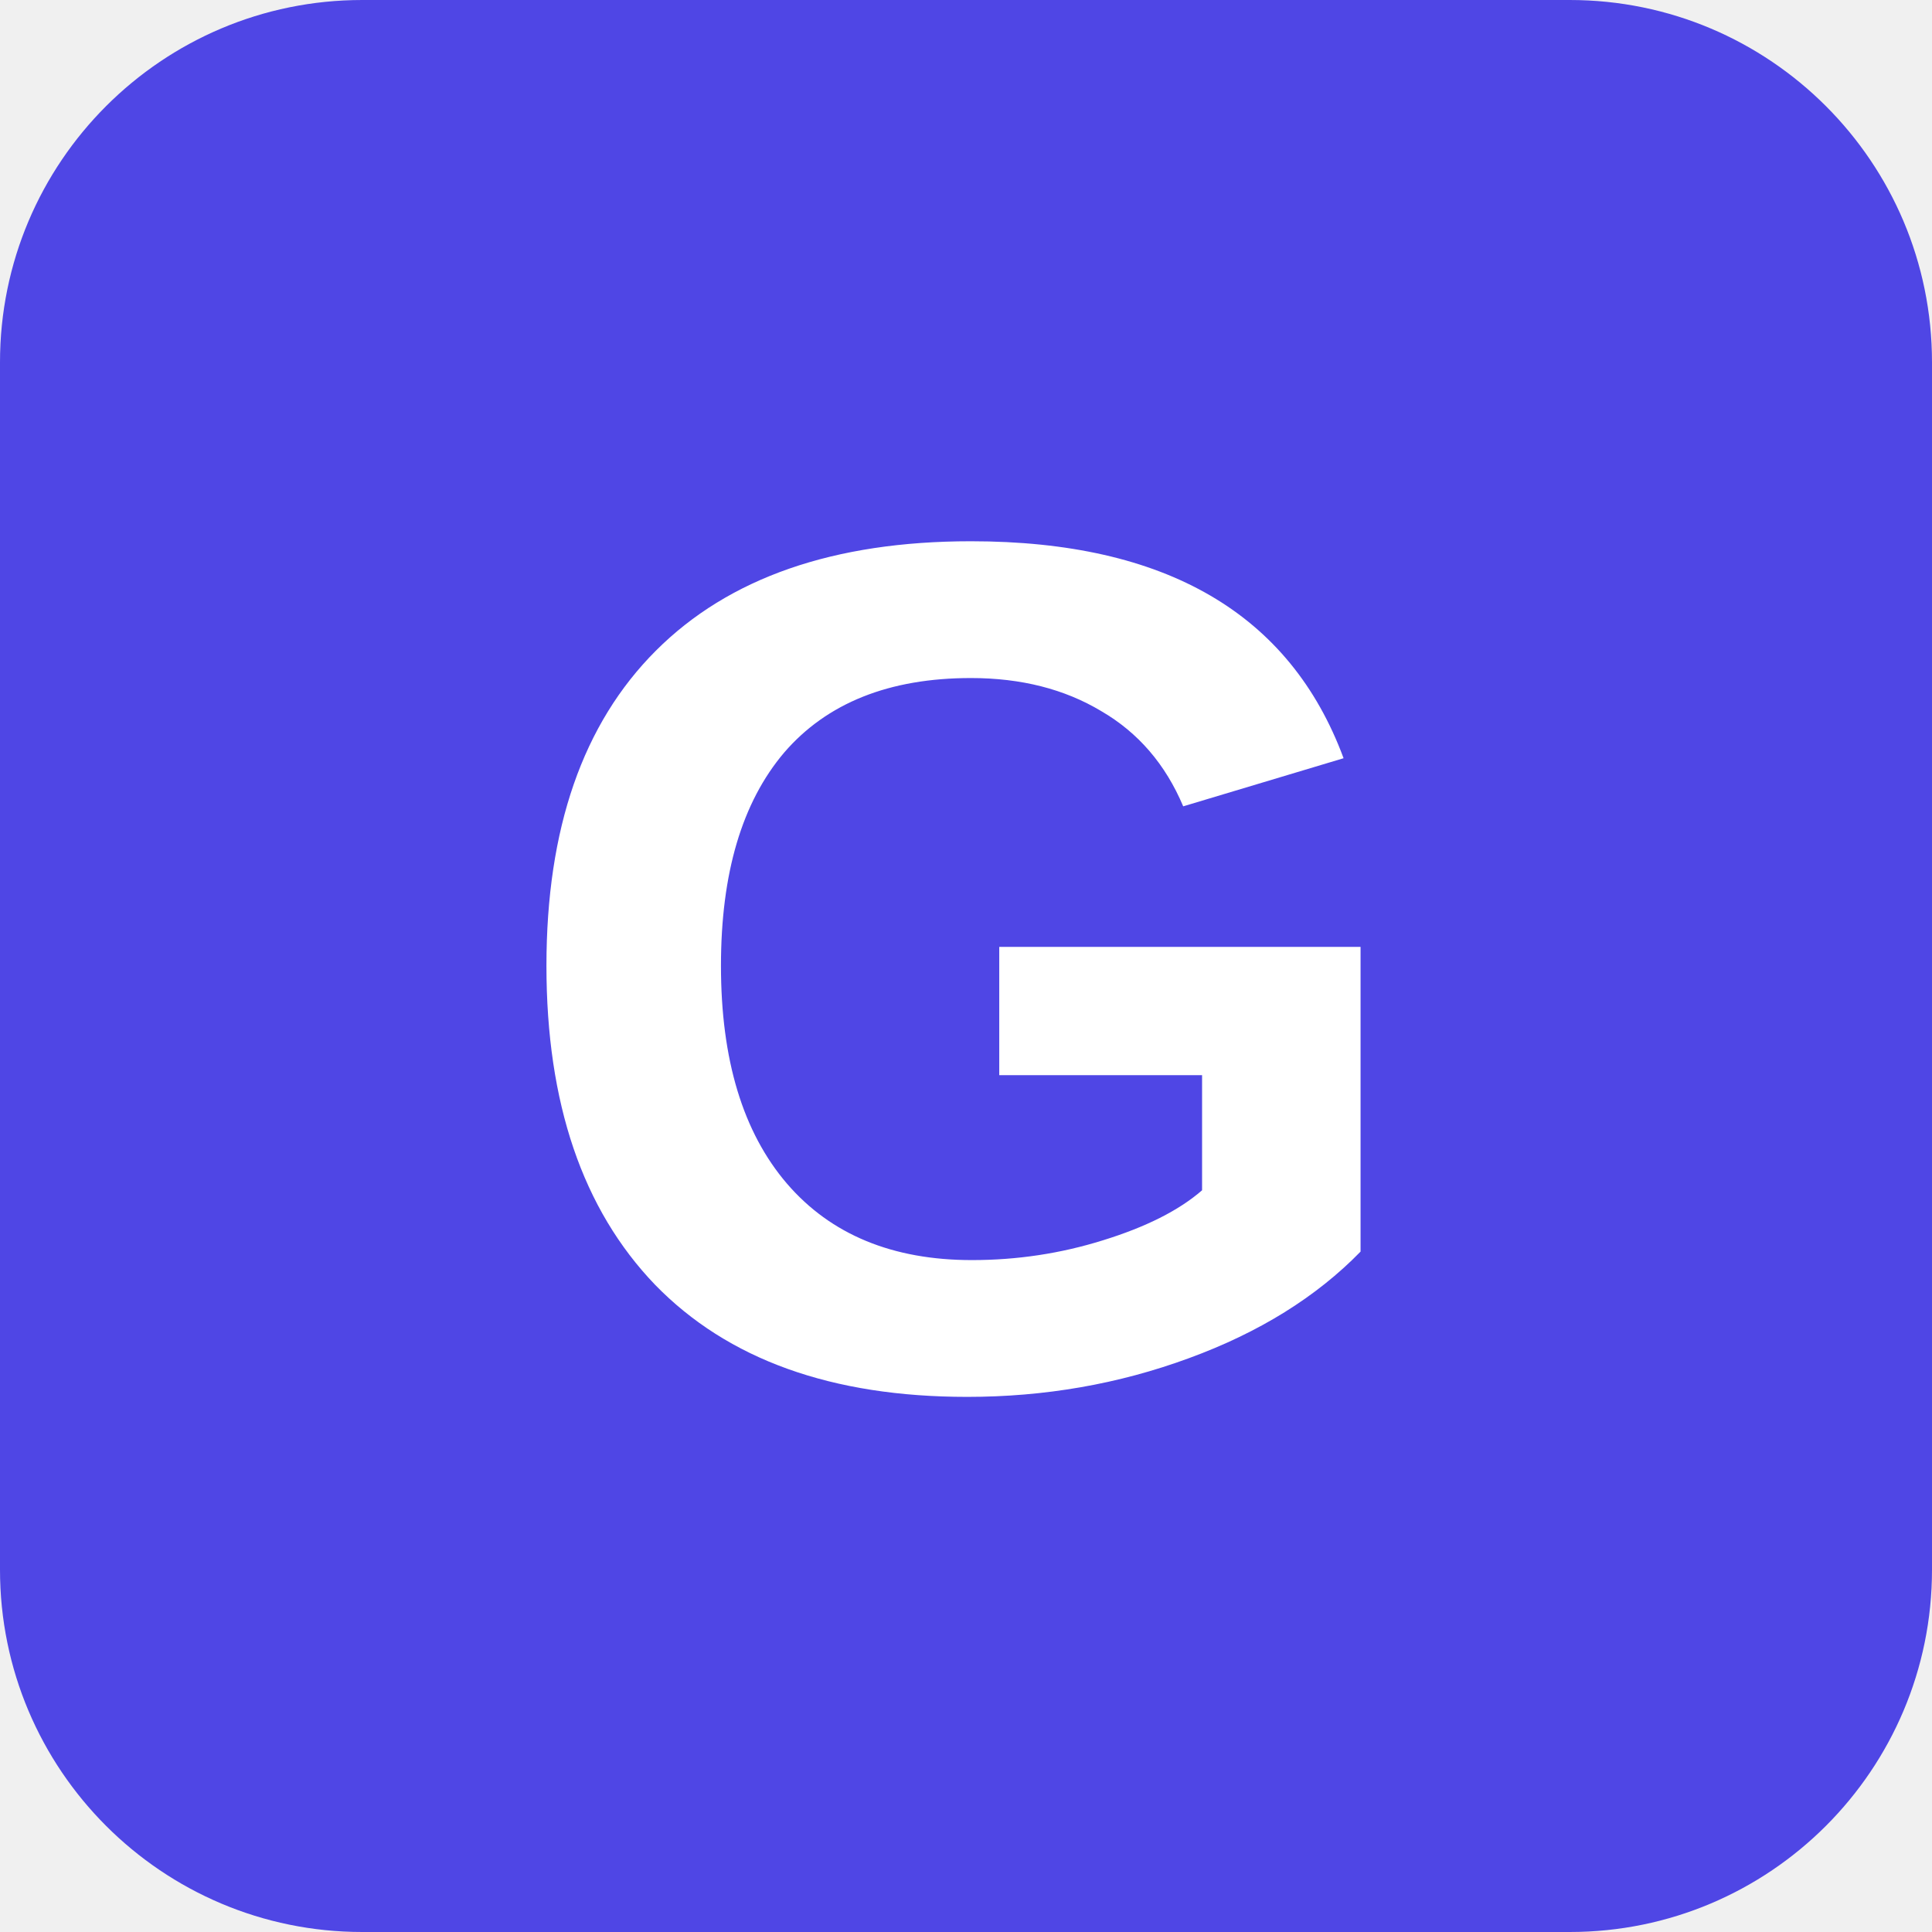
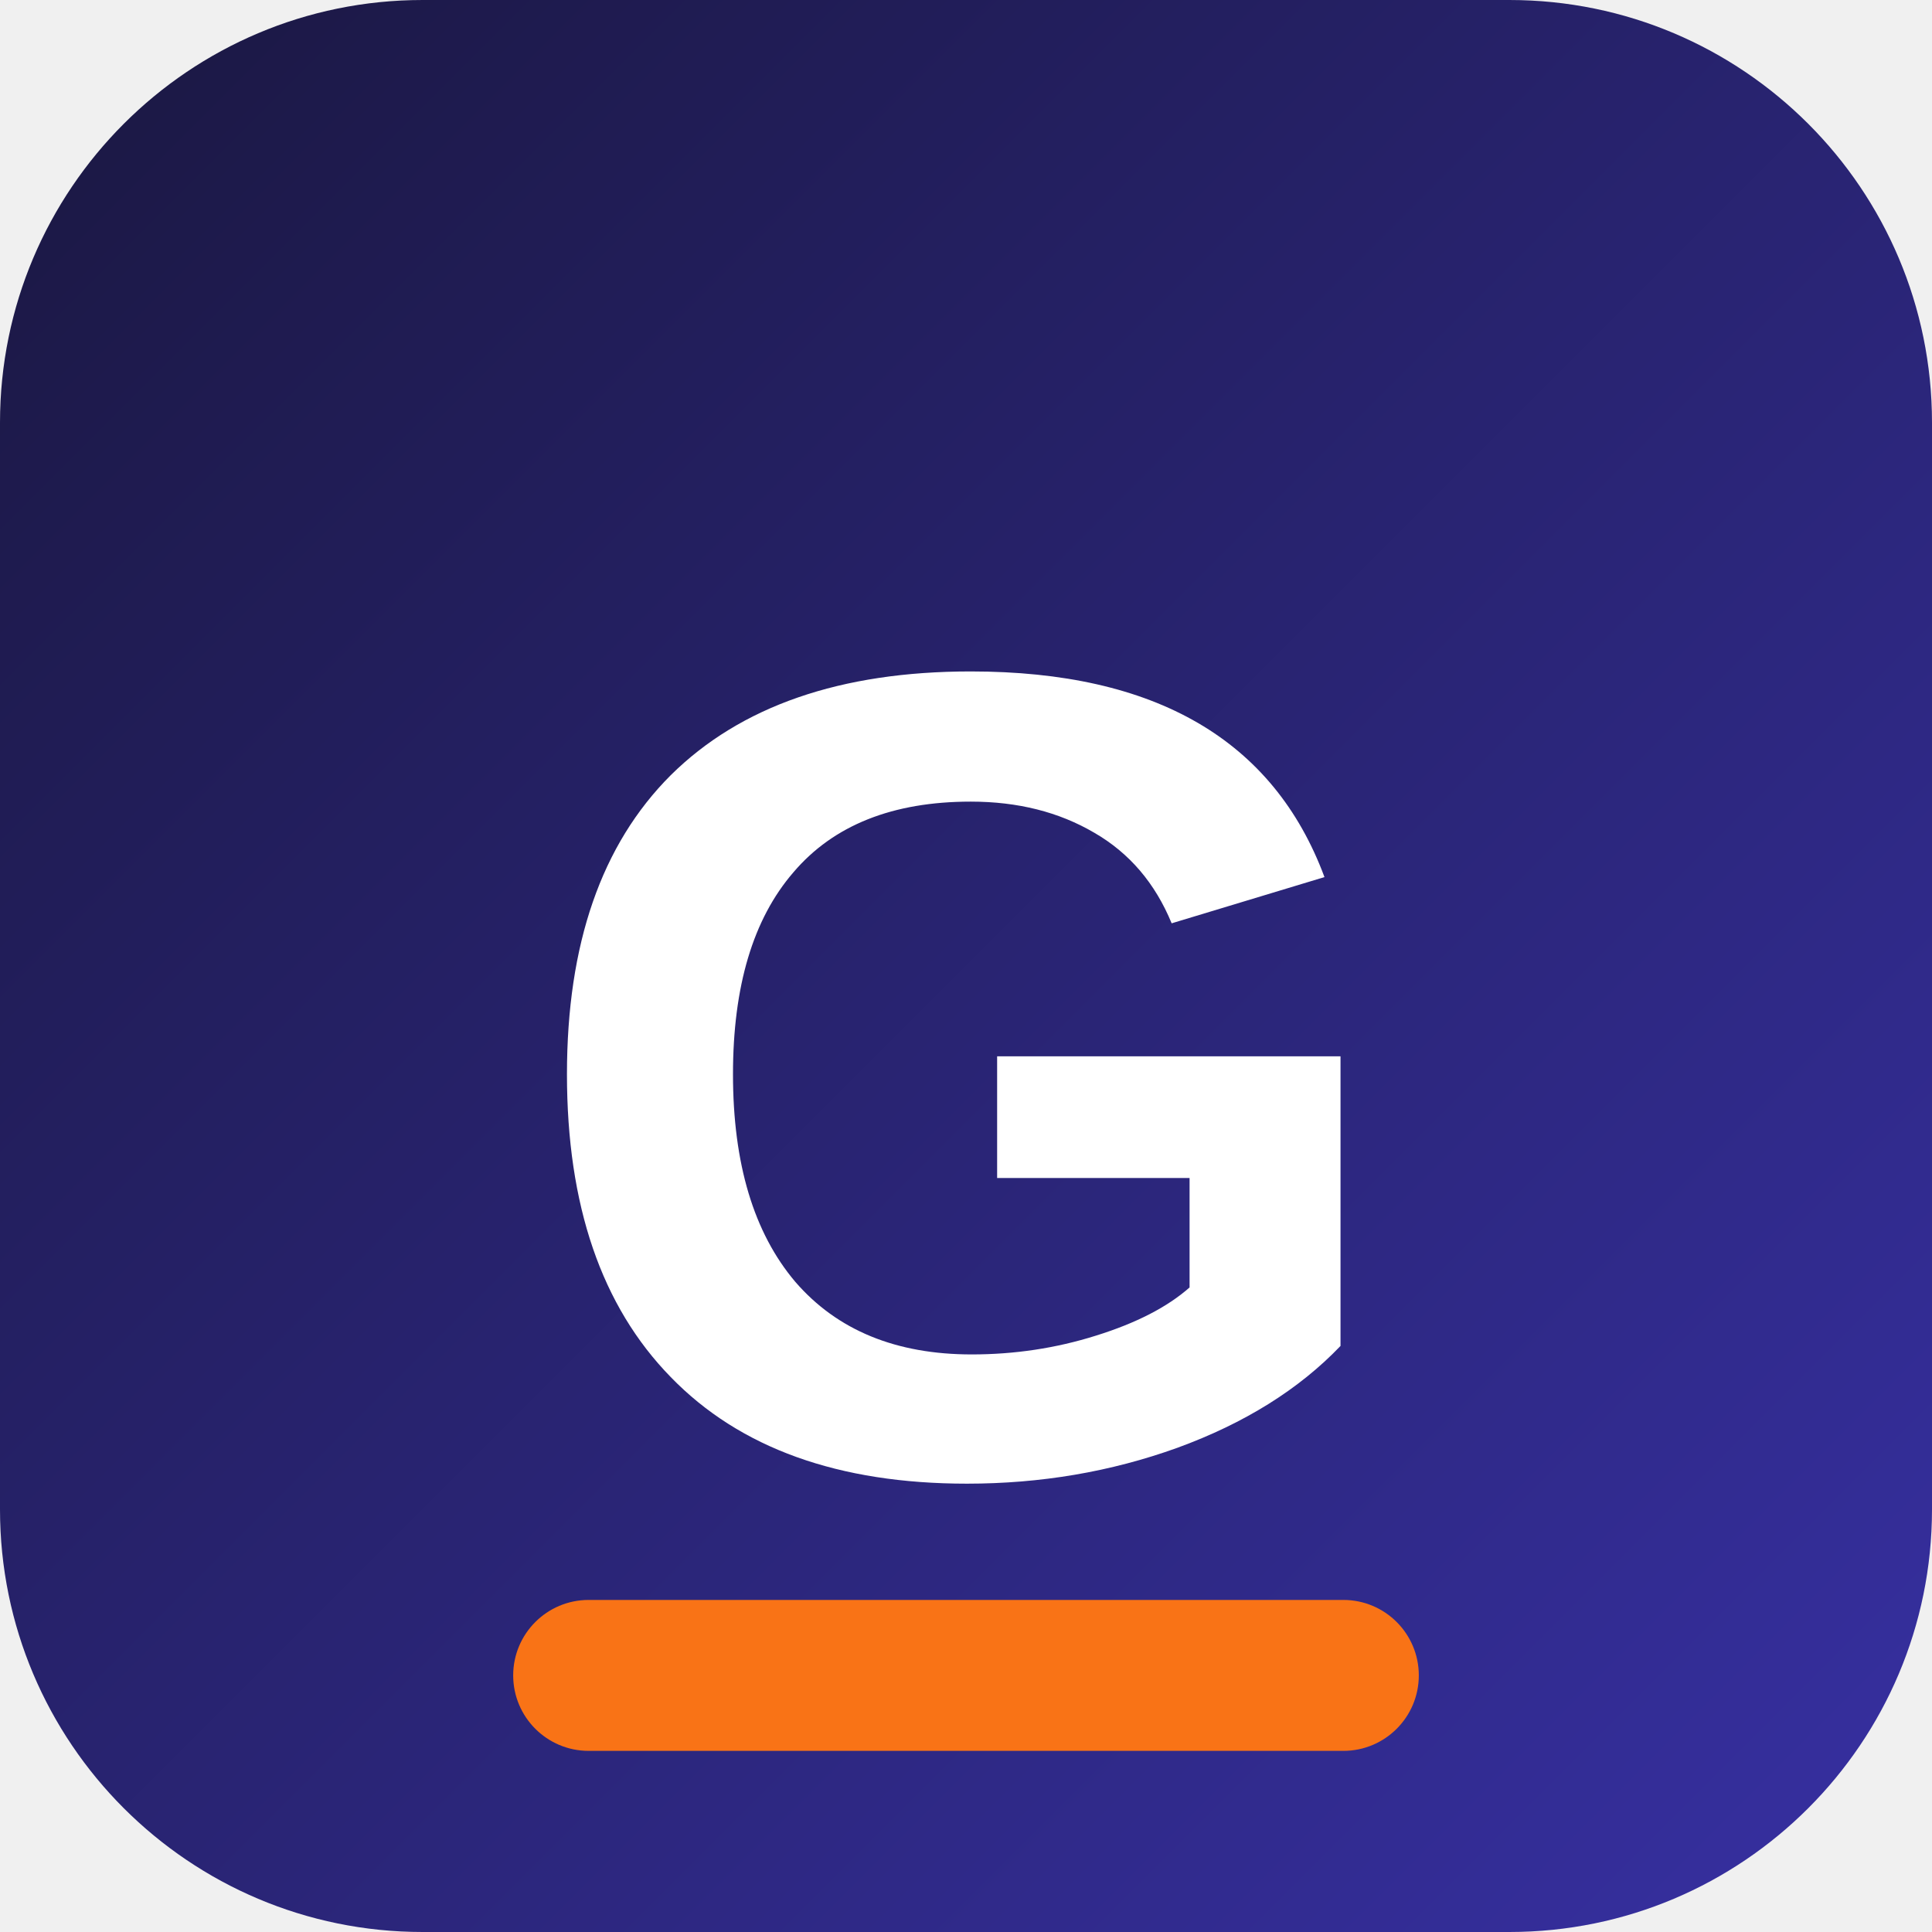
<svg xmlns="http://www.w3.org/2000/svg" viewBox="0 0 32 32">
-   <rect width="32" height="32" rx="6" fill="#4F46E5" />
-   <text x="50%" y="50%" dominant-baseline="central" text-anchor="middle" font-family="Arial, sans-serif" font-size="20" font-weight="bold" fill="white">G</text>
+   <defs>
+     <linearGradient id="bg" x1="0%" y1="0%" x2="100%" y2="100%">
+       <stop offset="0%" stop-color="#1a1740" />
+       <stop offset="100%" stop-color="#3730a3" />
+     </linearGradient>
+   </defs>
+   <rect width="32" height="32" rx="7" fill="url(#bg)" />
+   <text x="16" y="19" text-anchor="middle" dominant-baseline="middle" font-family="'Arial Black','Impact',Arial,sans-serif" font-size="19" font-weight="900" fill="white">G</text>
+   <rect x="8.5" y="26.5" width="15" height="2.5" rx="1.25" fill="#f97316" />
</svg>
